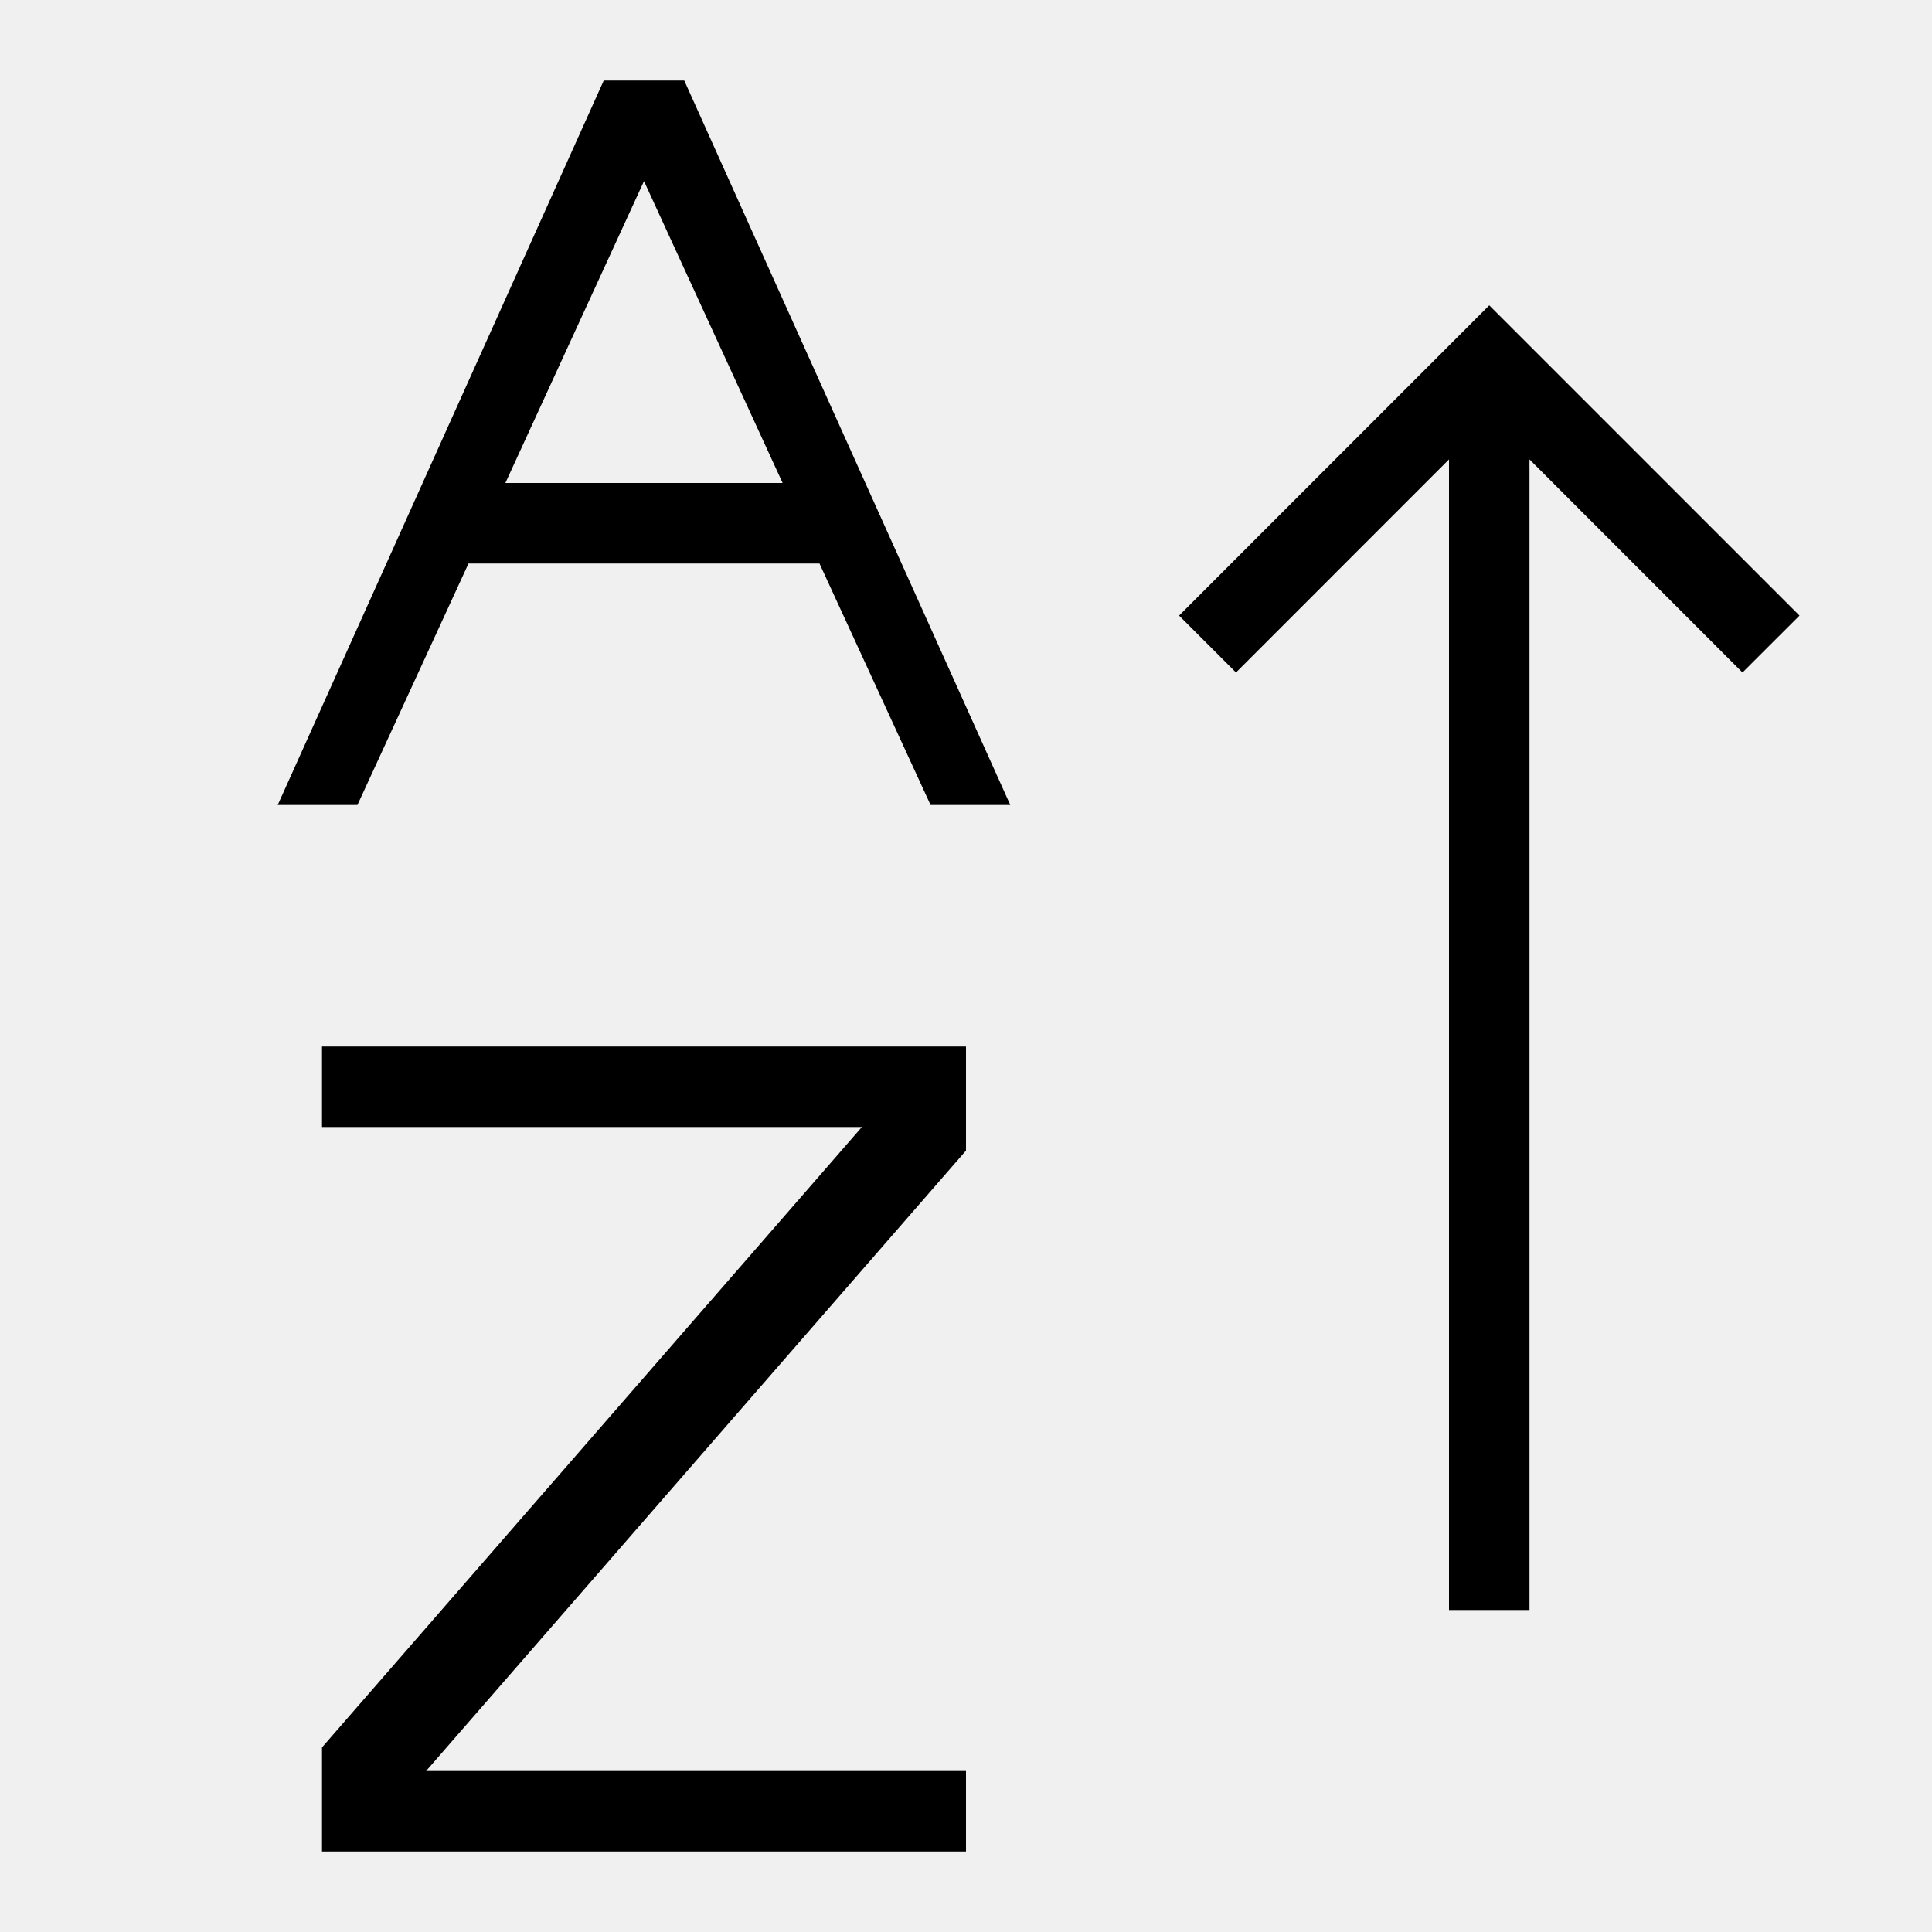
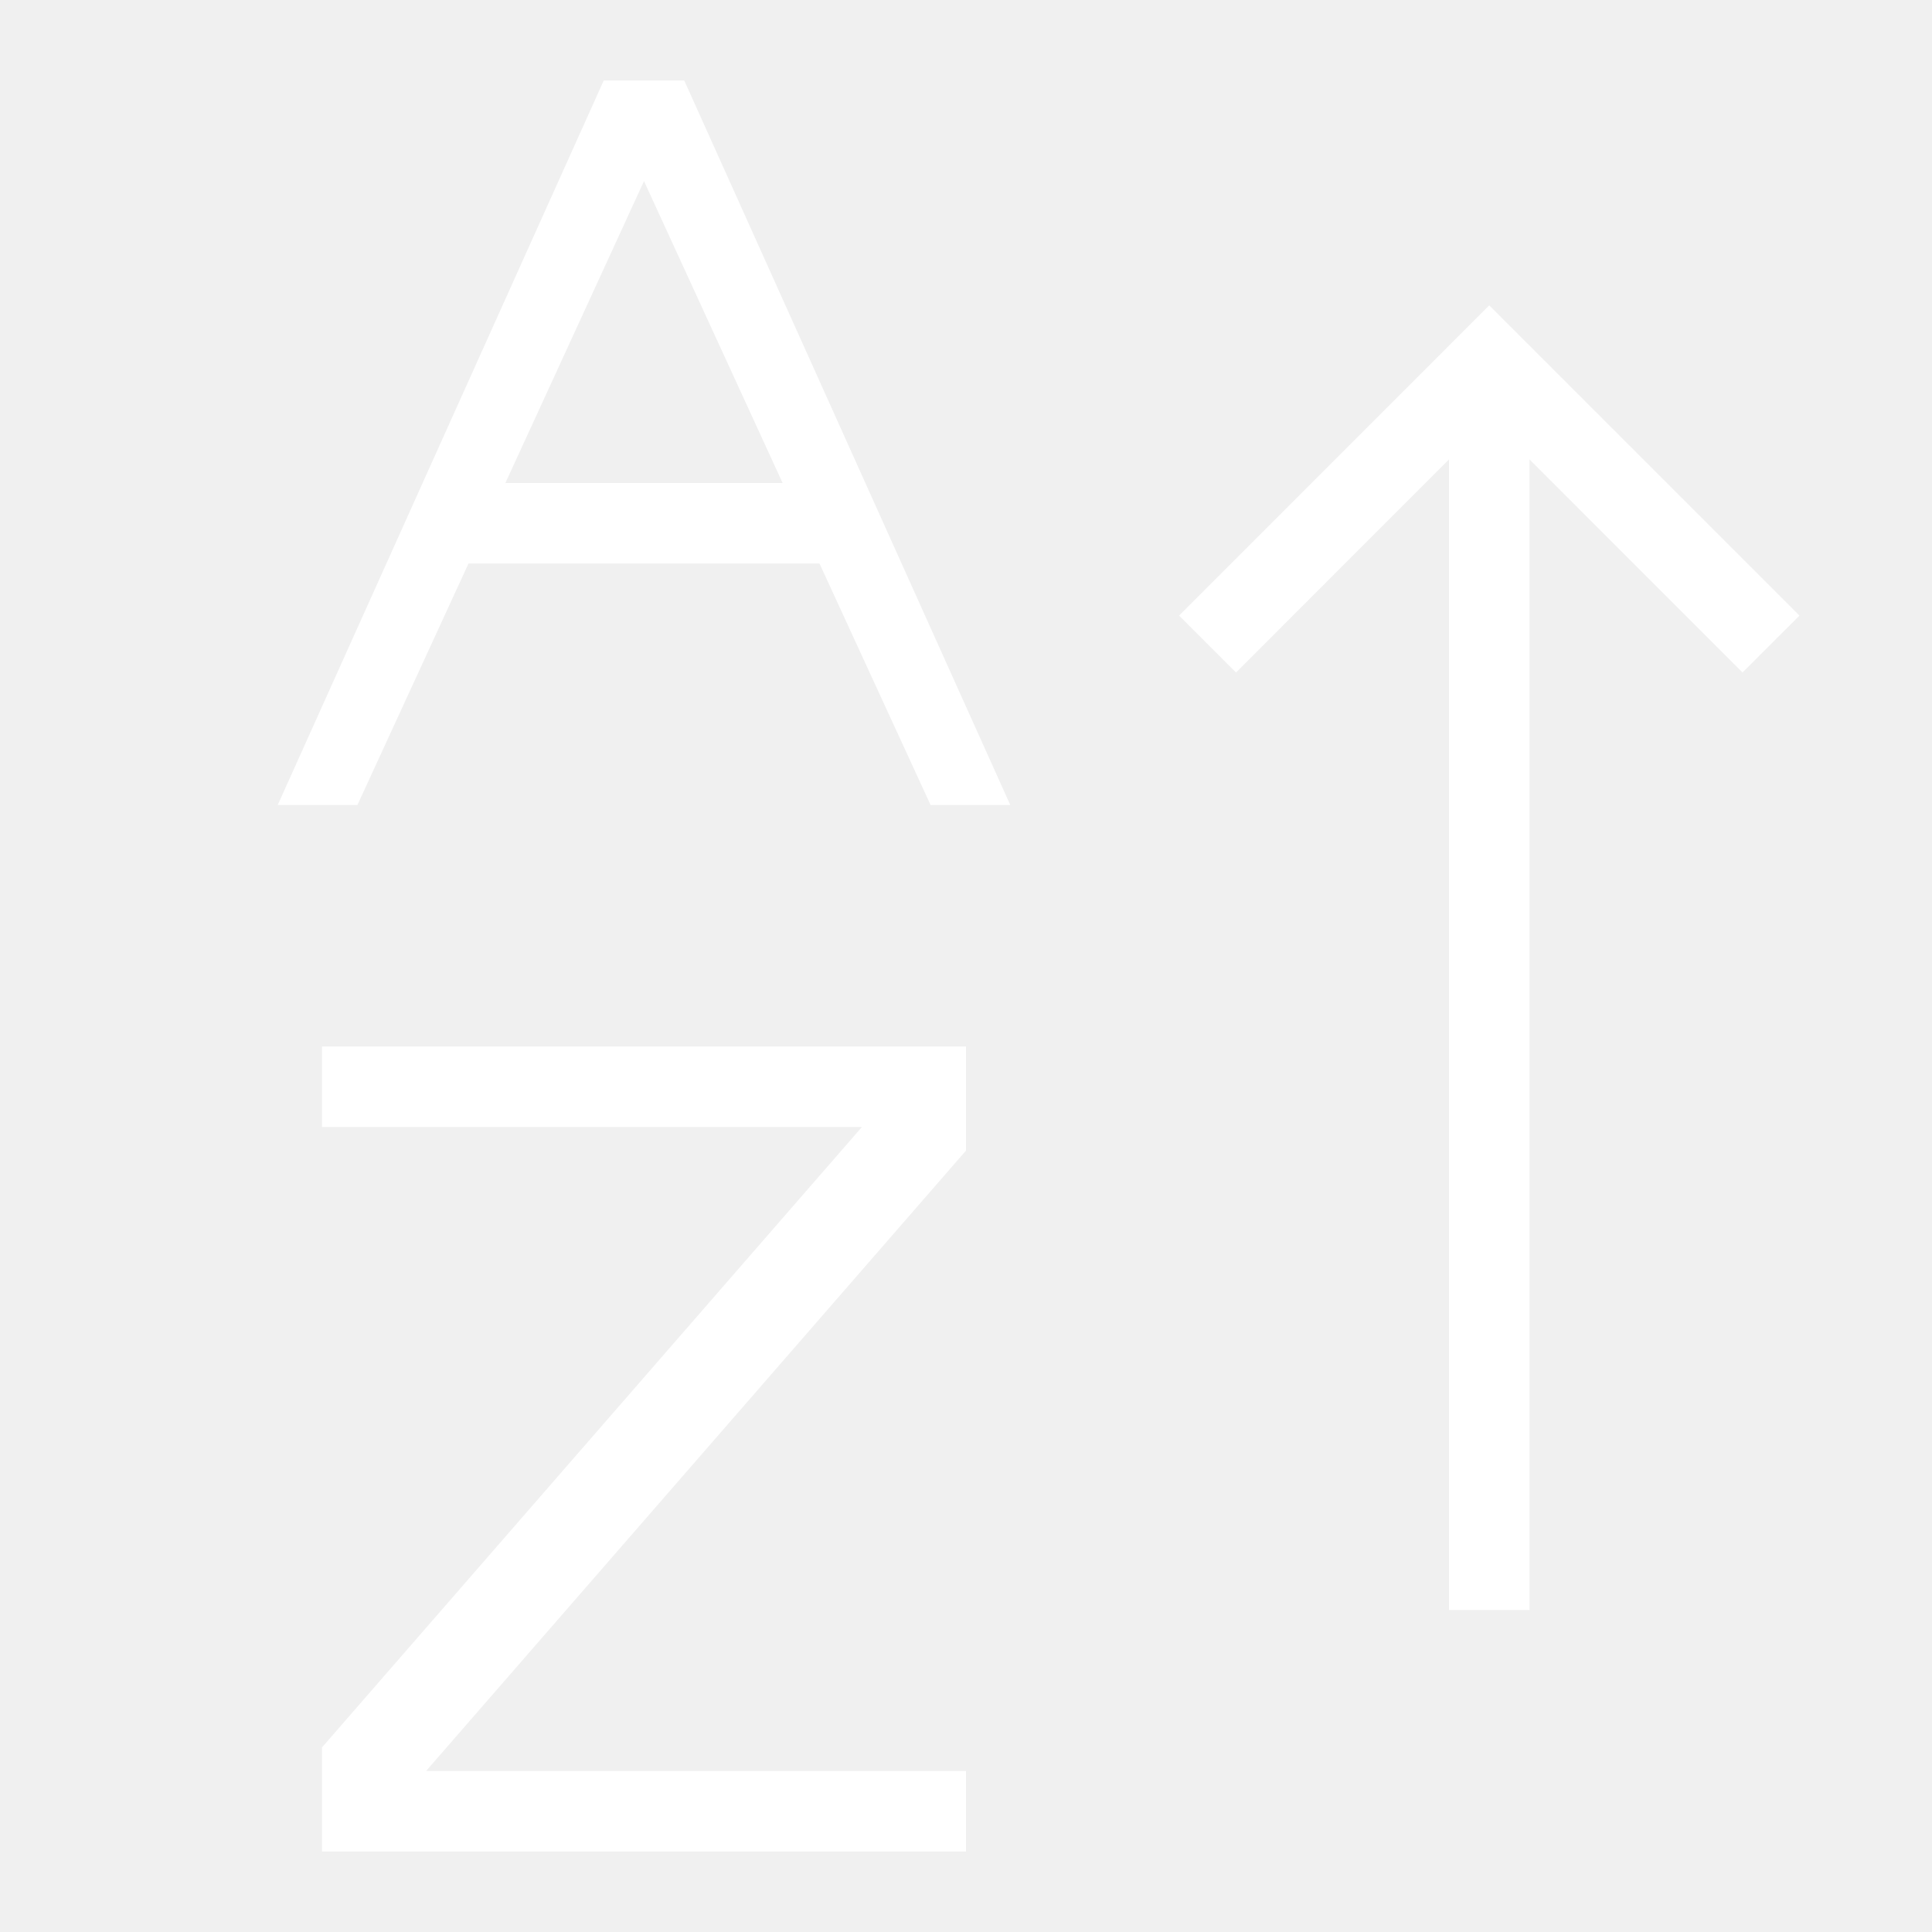
<svg xmlns="http://www.w3.org/2000/svg" width="800px" height="800px" viewBox="0 0 24 24">
-   <path d="M21.646 8.354L19 5.707V20h-1V5.707l-2.646 2.647-.707-.707L18.5 3.793l3.854 3.854zM4 14h6.707L4 21.707V23h8v-1H5.293L12 14.293V13H4zM8.5 1l4.05 9h-.99l-1.38-3H5.82l-1.38 3h-.99L7.5 1zm1.222 5L8 2.25 6.278 6z" />
+   <path fill="white" d="M21.646 8.354L19 5.707V20h-1V5.707l-2.646 2.647-.707-.707L18.5 3.793l3.854 3.854zM4 14h6.707L4 21.707V23h8v-1H5.293L12 14.293V13H4zM8.5 1l4.05 9h-.99l-1.38-3H5.82l-1.38 3h-.99L7.5 1zm1.222 5L8 2.25 6.278 6z" />
  <path fill="none" d="M0 0h24v24H0z" />
</svg>
